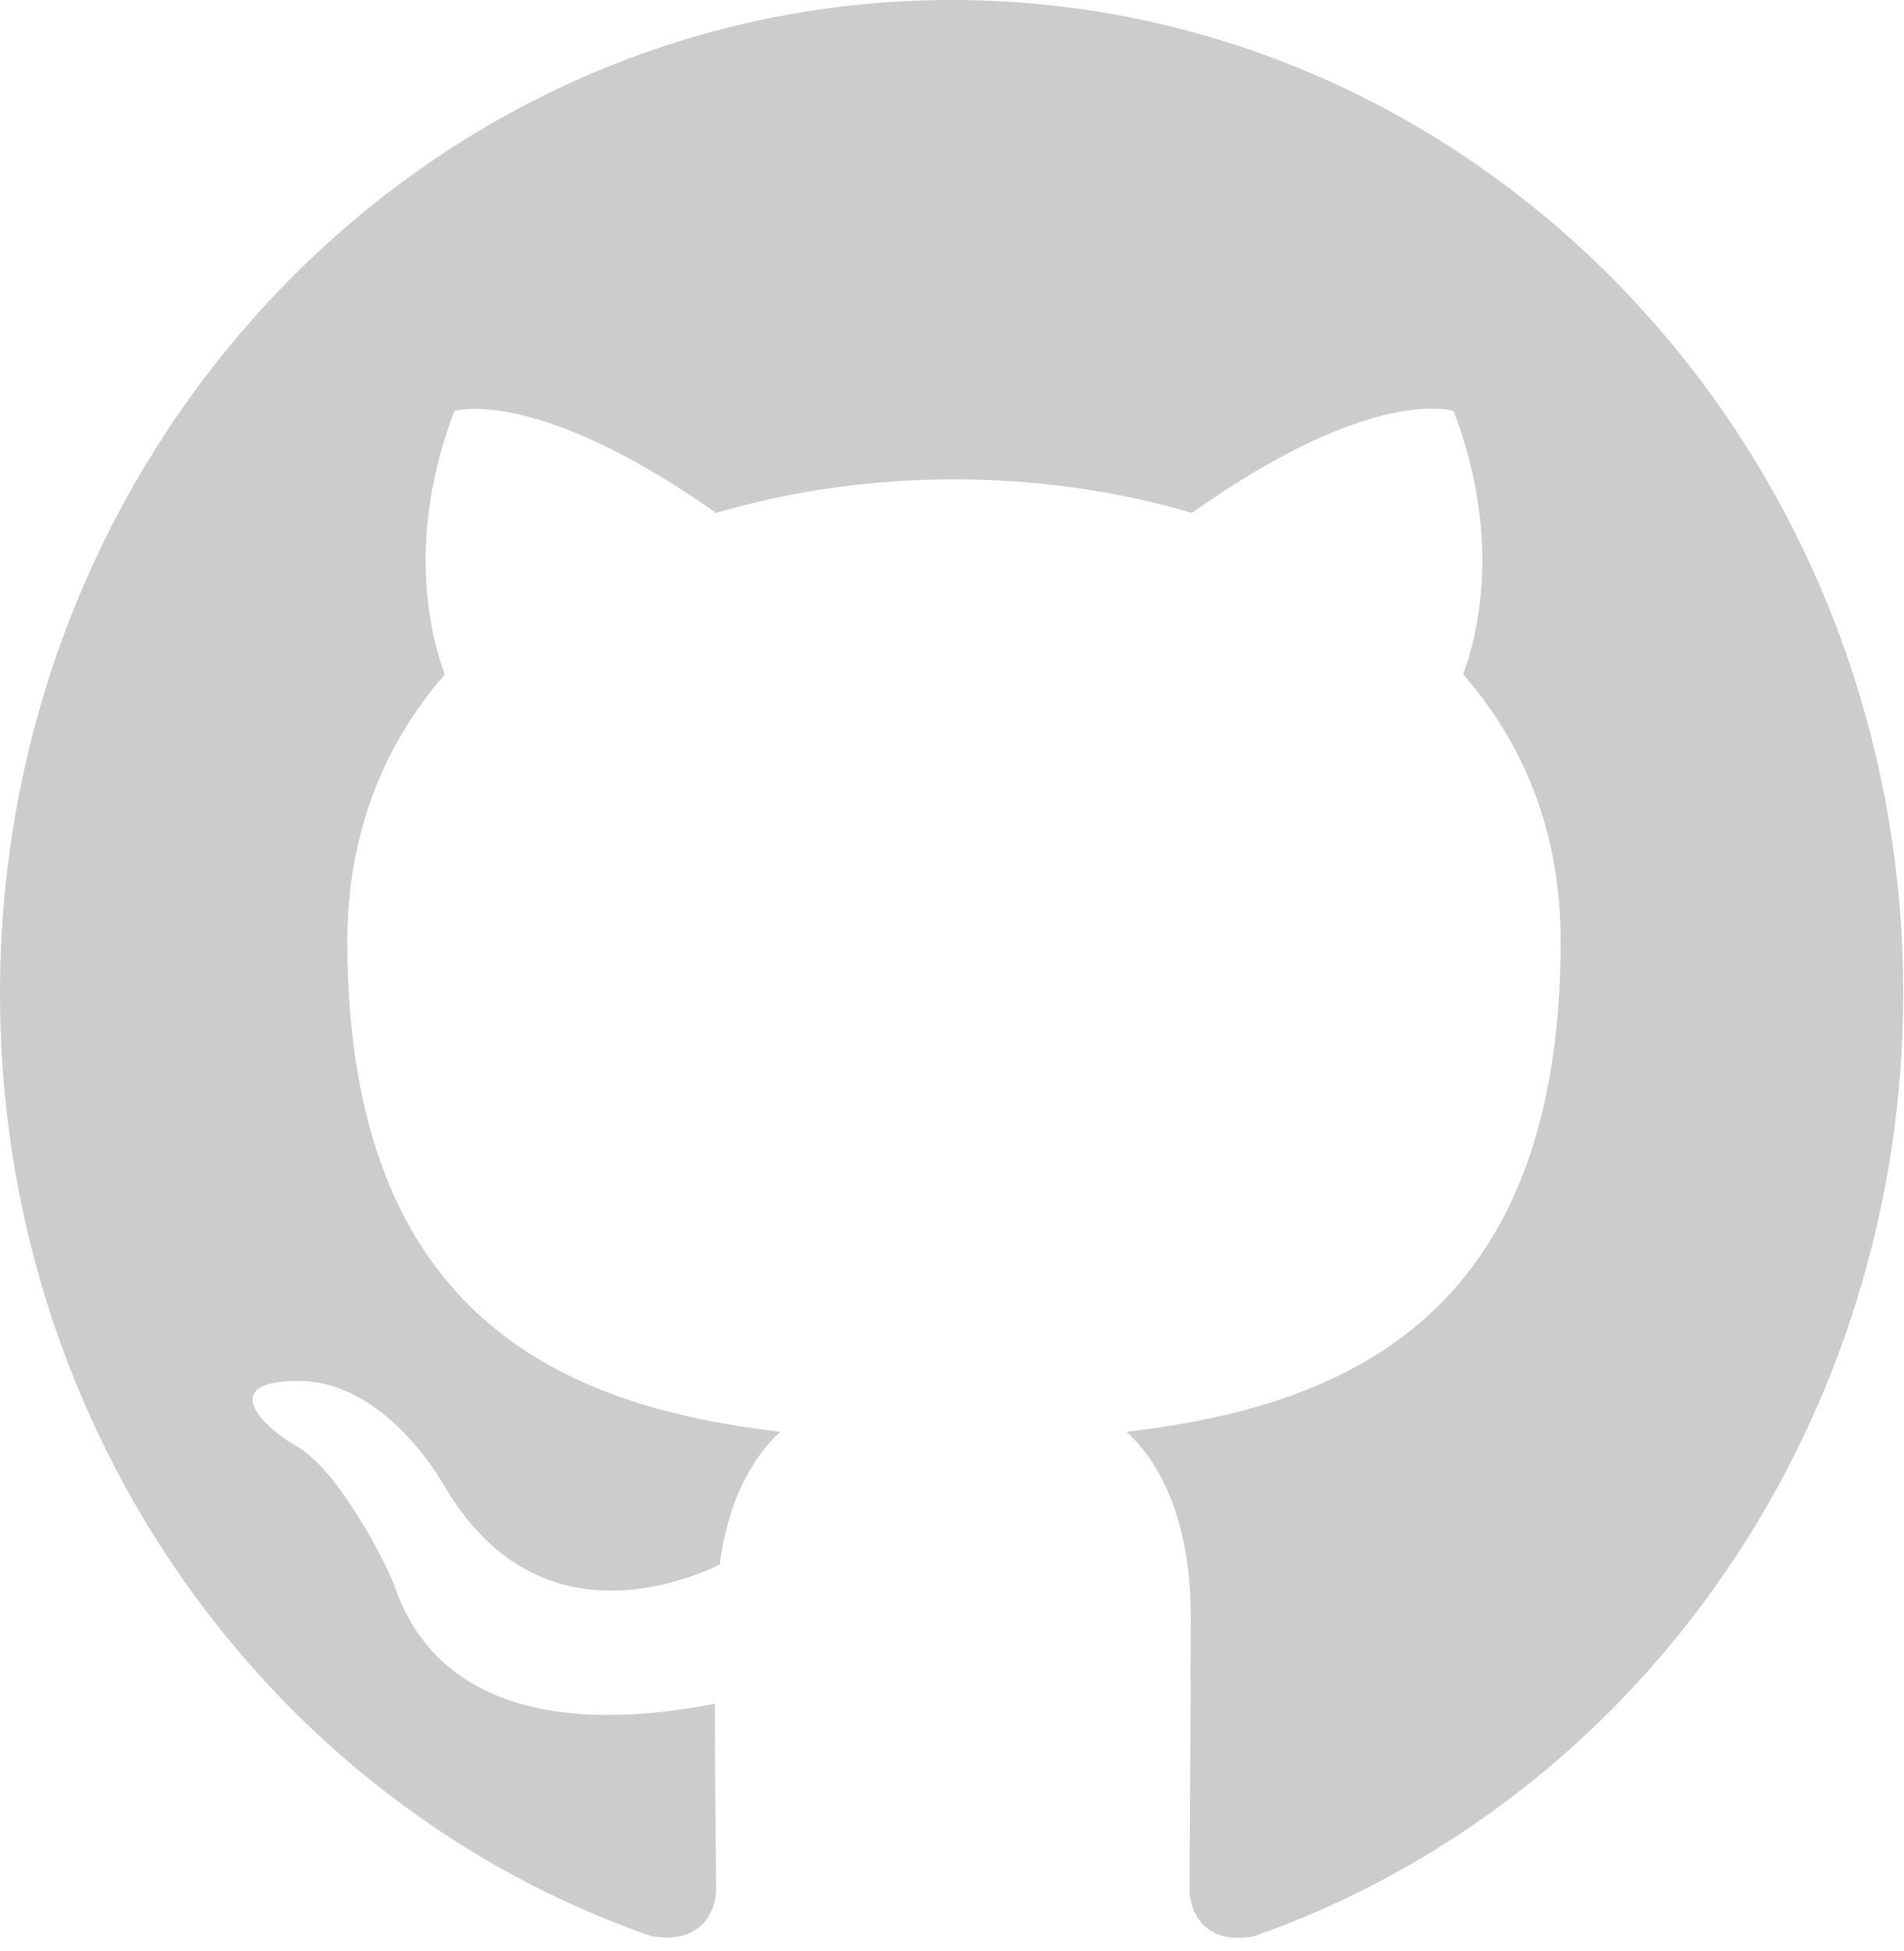
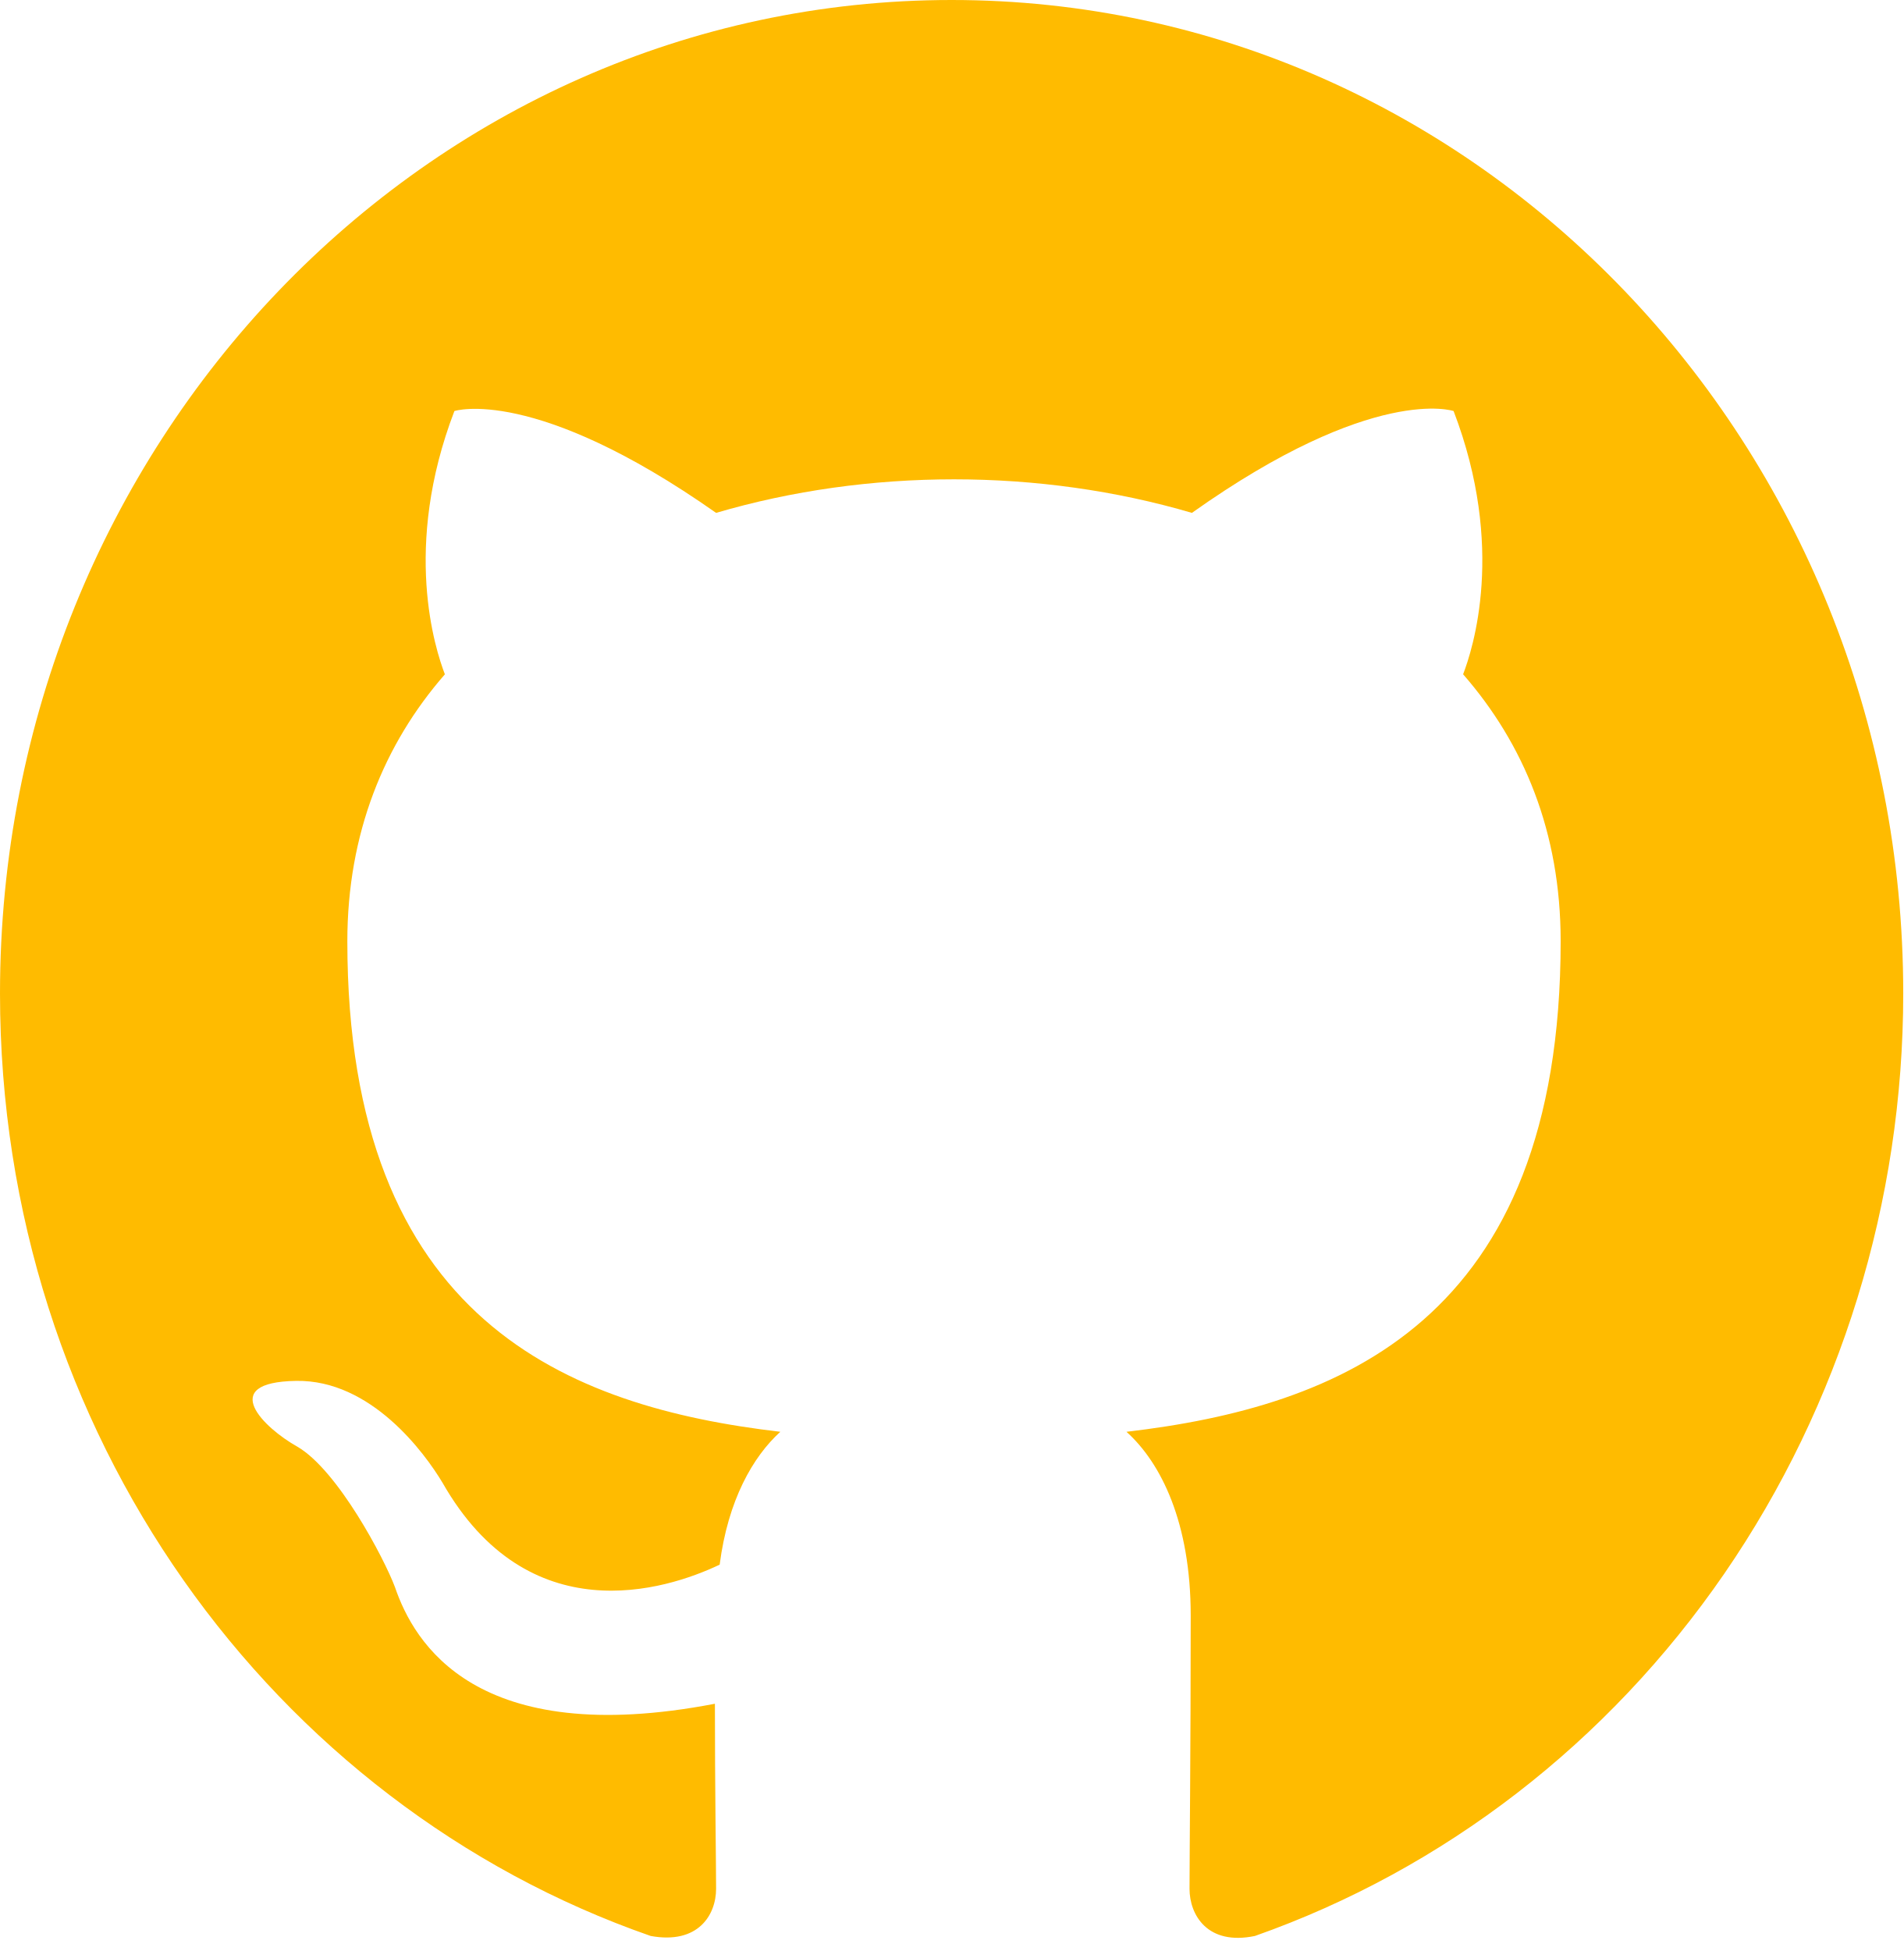
- <svg xmlns="http://www.w3.org/2000/svg" width="40" height="41" fill="none">
-   <path fill="#CCC" d="M20 0C8.95 0 0 9.342 0 20.877c0 9.238 5.725 17.04 13.675 19.807 1 .183 1.375-.444 1.375-.992 0-.495-.025-2.14-.025-3.888C10 36.769 8.7 34.525 8.3 33.351c-.225-.6-1.2-2.453-2.05-2.949-.7-.391-1.7-1.357-.025-1.383 1.575-.026 2.7 1.514 3.075 2.14 1.8 3.157 4.675 2.27 5.825 1.722.175-1.357.7-2.27 1.275-2.792-4.45-.522-9.1-2.323-9.1-10.308 0-2.27.775-4.15 2.05-5.61-.2-.523-.9-2.663.2-5.533 0 0 1.675-.548 5.5 2.14 1.6-.47 3.3-.705 5-.705 1.7 0 3.4.235 5 .705 3.825-2.714 5.5-2.14 5.5-2.14 1.1 2.87.4 5.01.2 5.532 1.275 1.462 2.05 3.314 2.05 5.61 0 8.012-4.675 9.787-9.125 10.309.725.652 1.35 1.905 1.35 3.862 0 2.792-.025 5.037-.025 5.741 0 .548.375 1.2 1.375.992 3.97-1.399 7.42-4.062 9.865-7.615C38.684 29.515 40 25.25 40 20.877 40 9.342 31.05 0 20 0Z" />
+ <svg xmlns="http://www.w3.org/2000/svg" width="40" height="41" fill="#ffbb00">
+   <path fill="" d="M20 0C8.95 0 0 9.342 0 20.877c0 9.238 5.725 17.04 13.675 19.807 1 .183 1.375-.444 1.375-.992 0-.495-.025-2.14-.025-3.888C10 36.769 8.7 34.525 8.3 33.351c-.225-.6-1.2-2.453-2.05-2.949-.7-.391-1.7-1.357-.025-1.383 1.575-.026 2.7 1.514 3.075 2.14 1.8 3.157 4.675 2.27 5.825 1.722.175-1.357.7-2.27 1.275-2.792-4.45-.522-9.1-2.323-9.1-10.308 0-2.27.775-4.15 2.05-5.61-.2-.523-.9-2.663.2-5.533 0 0 1.675-.548 5.5 2.14 1.6-.47 3.3-.705 5-.705 1.7 0 3.4.235 5 .705 3.825-2.714 5.5-2.14 5.5-2.14 1.1 2.87.4 5.01.2 5.532 1.275 1.462 2.05 3.314 2.05 5.61 0 8.012-4.675 9.787-9.125 10.309.725.652 1.35 1.905 1.35 3.862 0 2.792-.025 5.037-.025 5.741 0 .548.375 1.2 1.375.992 3.97-1.399 7.42-4.062 9.865-7.615C38.684 29.515 40 25.25 40 20.877 40 9.342 31.05 0 20 0Z" />
</svg>
